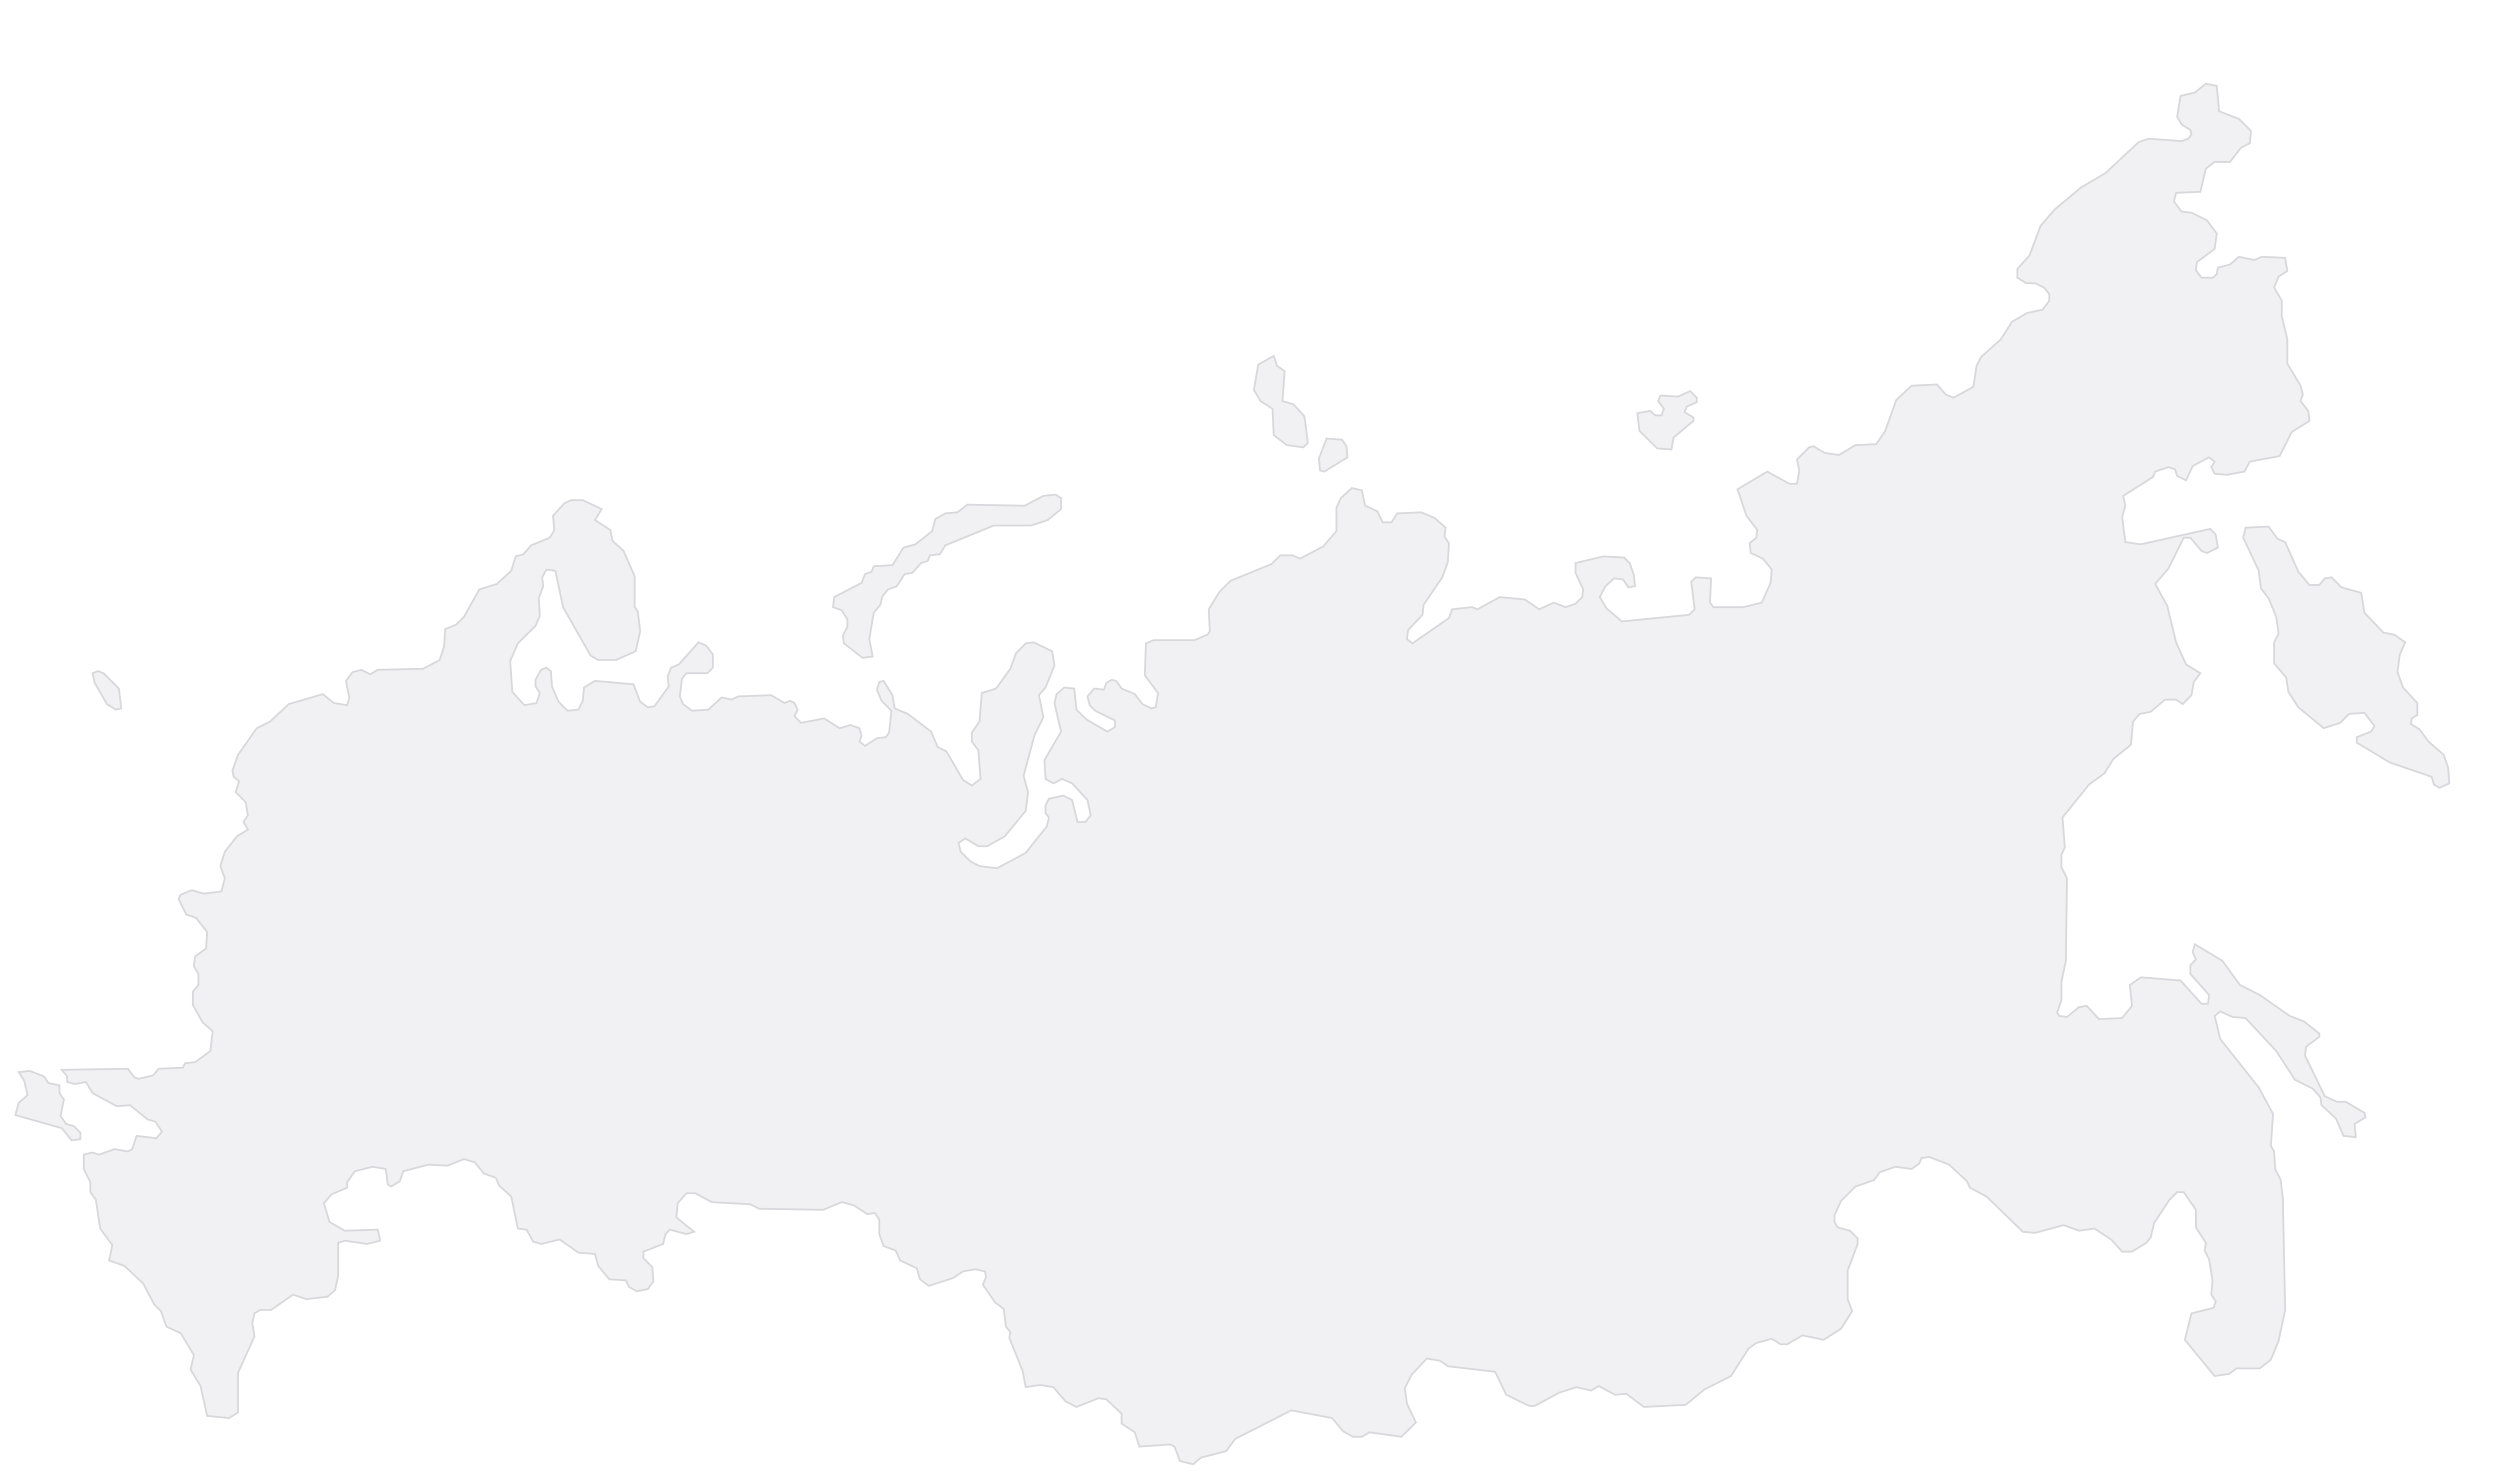
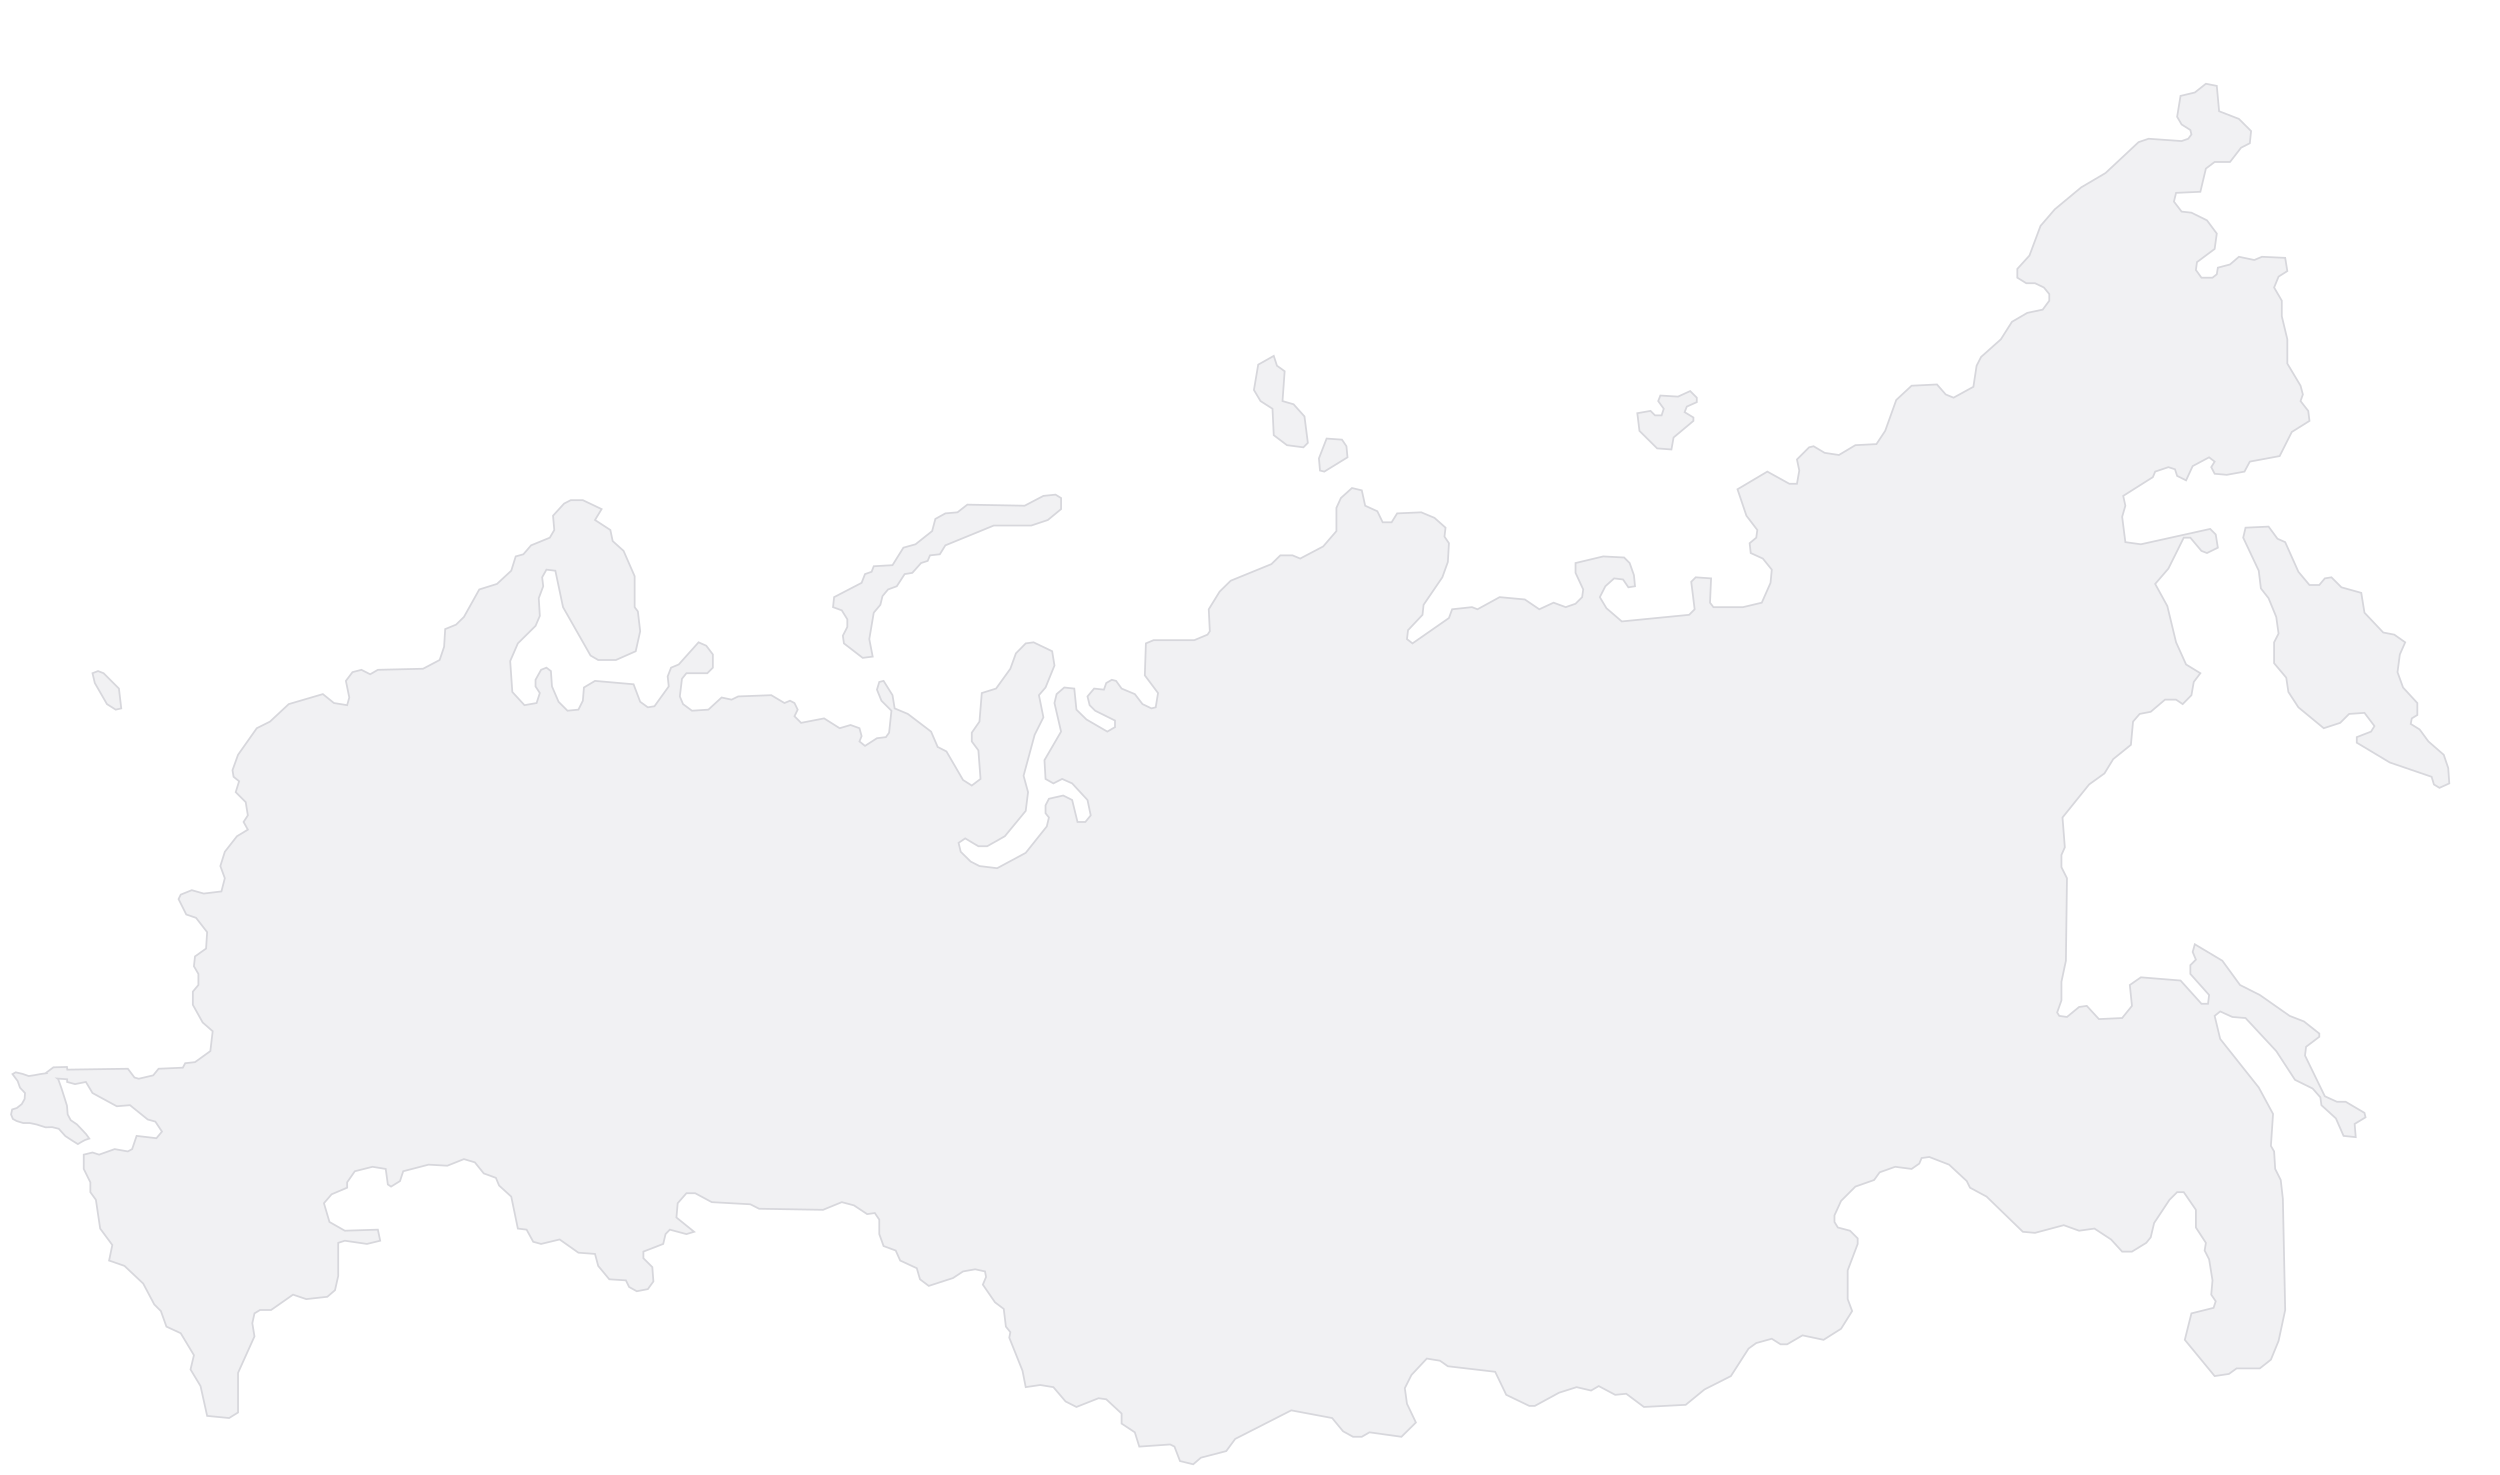
<svg xmlns="http://www.w3.org/2000/svg" viewBox="0 0 1400 826" width="1400" height="826">
-   <path fill="#f1f1f3" stroke="#d7d7dc" stroke-width="1" d="M10.5,600.4L13.6,605.3L15.4,613.3L10.5,617.6L8.6,624.4L34.6,631.8L40.1,638.6L45,638L45,634.3L41.3,630.6L37,629.4L33.9,625L35.8,615.8L33.3,612.1L33.3,607.8L27.1,606.5L24.7,602.8L16.7,599.7ZM51.8,377L53.1,382.5L59.9,394.3L64.8,397.4L67.9,396.7L66.6,385.6L58,377L54.9,375.8ZM1257.5,295.5L1256.2,301.1L1264.9,319.6L1266.1,329.5L1270.4,335L1274.7,345.5L1276,354.8L1273.5,359.7L1273.5,371.4L1280.3,379.5L1281.5,387.5L1287.1,396.1L1301.3,407.8L1310.5,404.8L1315.5,399.8L1324.1,399.2L1329.7,406.6L1327.8,409.7L1319.8,412.8L1319.8,415.9L1338.3,427L1361.7,435L1363,439.3L1366.1,441.2L1371.6,438.7L1371,430.1L1368.5,422.7L1359.9,415.2L1355,408.5L1350,405.4L1350.6,402.3L1353.7,400.4L1353.7,393.7L1345.7,385L1342.6,376.4L1343.9,366.5L1346.9,359.7L1340.8,355.4L1334.6,354.2L1324.1,343.1L1322.3,332L1311.2,328.9L1305.6,323.3L1301.9,323.9L1298.8,327.6L1293.3,327.6L1287.1,320.2L1279.7,303.6L1275.4,301.7L1270.4,294.9ZM594.2,278.9L591.1,277L584.3,277.7L573.8,283.2L541.7,282.6L536.2,286.9L529.4,287.5L523.8,290.6L522,297.4L512.7,304.8L505.9,306.7L499.8,316.5L489.3,317.1L488.1,320.2L484.4,321.5L482.5,326.4L467.1,334.4L466.5,340L471.4,341.8L474.5,346.8L474.5,351.1L472,356L472.6,360.3L483.1,368.4L488.7,367.7L486.8,357.9L489.3,343.1L493,338.7L494.2,333.8L497.3,330.1L502.2,328.3L506.6,321.5L510.9,320.8L515.8,315.3L519.5,314.1L520.8,311L526.3,310.4L529.4,305.4L556.5,294.3L577.5,294.3L586.8,291.2L594.2,285.1ZM751.5,246.2L742.9,245.6L738.6,256.7L739.2,263.5L741.6,264.1L754.6,256.1L754,249.9ZM946.5,219L939.7,222.1L929.8,221.5L928.6,224.6L931.7,228.9L930.5,232.6L926.8,232.6L924.3,230.1L916.9,231.4L918.1,241.3L928,251.1L936,251.7L937.2,245L948.3,235.7L948.3,233.8L943.4,230.8L944.6,227.7L950.2,225.2L950.2,222.7ZM713.3,199.3L704.6,204.2L702.2,218.4L705.9,224.6L712.6,228.9L713.3,243.7L720.7,249.3L729.9,250.5L732.4,248L730.5,233.2L724.4,226.4L718.2,224.6L719.4,207.9L715.1,204.8ZM1260.6,73.4L1253.8,66.6L1242.7,62.3L1241.4,48.1L1235.3,46.9L1229.1,51.8L1221.1,53.7L1219.2,65.4L1221.7,69.7L1226.6,72.8L1227.2,75.3L1225.4,77.7L1221.7,79L1203.2,77.7L1197.6,79.6L1179.1,96.9L1165.5,104.9L1150.7,117.2L1142.7,126.5L1136.5,143.1L1129.7,150.6L1129.7,155.5L1134.7,158.6L1139.6,158.6L1144.6,161L1147.6,164.7L1147.6,168.4L1143.9,173.4L1135.3,175.2L1126.7,180.2L1120.5,190L1109.4,199.9L1106.9,204.8L1105.1,216.6L1094,222.7L1089.6,220.9L1084.7,215.3L1070.5,216L1061.9,224L1055.7,241.3L1050.8,248.7L1039,249.3L1029.8,254.8L1021.8,253.6L1015.6,249.9L1013.1,250.5L1006.3,257.3L1007.6,263.5L1006.3,270.9L1002,270.9L989.7,264.1L973,274L978,288.8L984.1,296.8L983.5,301.1L979.8,304.2L980.4,309.7L987.2,312.8L992.2,319L991.5,326.4L986.6,337.5L976.1,340L959.5,340L957.6,337.5L958.2,323.9L949.6,323.3L947.1,325.8L949,341.2L945.9,344.3L908.2,348L899.6,340.6L895.9,334.4L899,328.3L903.9,323.9L908.9,324.5L911.9,328.9L915.6,328.3L915,322.1L912.6,315.3L909.5,312.2L897.8,311.6L882.3,315.3L882.3,320.8L886.6,330.1L886,334.4L882.3,338.1L876.8,340L870,337.5L862,341.2L853.9,335.7L839.8,334.4L827.4,341.2L824.3,340L813.2,341.2L811.4,346.1L791,360.3L787.9,357.9L788.5,352.9L796.6,344.3L797.2,338.7L807.7,323.3L810.8,314.7L811.4,304.2L808.9,300.5L809.5,295.5L803.3,290L795.9,286.9L782.4,287.5L779.3,292.5L774.3,292.5L771.3,286.3L764.5,283.2L762.6,274.6L757.1,273.3L750.9,278.9L748.4,284.4L748.4,297.4L741,306L728.1,312.8L723.8,311L717,311L712,315.9L689.2,325.2L683,331.3L676.9,341.2L677.5,353.5L676.2,355.4L668.8,358.5L646,358.5L641.7,360.3L641.1,378.2L648.5,388.1L647.2,396.1L644.8,396.7L639.8,394.3L635.5,388.7L628.1,385.6L625,381.3L622.6,380.7L619.5,382.5L618.2,386.2L612.7,385.6L609,390L610.2,394.9L613.3,398L624.4,403.5L624.4,407.2L620.1,409.7L608.4,402.9L602.8,397.4L601.6,385.6L596,385L591.7,388.7L590.5,393.7L594.2,409.7L584.9,425.7L585.5,436.2L589.9,438.7L594.8,436.2L600.4,438.7L609,448L610.8,456.6L607.8,460.3L603.4,460.3L600.4,448L595.4,445.5L587.4,447.3L585.5,451L585.5,455.4L587.4,457.8L586.2,462.8L574.4,477.6L558.4,486.2L548.5,485L543.6,482.5L538,477L536.8,472L540.5,469.5L547.9,473.9L552.8,473.9L562.7,468.3L574.4,454.1L575.7,443.6L573.2,434.4L579.4,411.5L584.3,401.7L581.8,389.3L585.5,385L590.5,372.7L589.2,364.7L578.8,359.7L574.4,360.3L568.9,365.9L565.8,374.5L557.8,385.6L549.8,388.1L548.5,404.1L544.2,410.3L544.2,415.2L547.9,420.2L549.1,436.2L544.2,439.9L539.3,436.8L530,420.8L525.1,418.3L521.4,409.7L508.4,399.8L501,396.7L499.8,389.3L494.8,381.3L492.4,381.9L491.1,386.2L493.6,392.4L499.2,398L497.9,410.3L496.1,412.8L491.1,413.4L484.4,417.7L481.3,415.2L482.5,412.2L481.3,407.8L476.3,406L470.2,407.8L461.5,402.3L448.6,404.8L444.9,401.1L446.7,397.4L444.9,393.7L442.4,392.4L439.3,393.7L431.9,389.3L413.4,390L409.7,391.8L404.1,390.6L396.7,397.4L387.5,398L382.5,394.3L380.7,390L381.9,380.1L384.4,377L396.1,377L399.2,373.9L399.2,366.5L395.5,361.6L391.2,359.7L380.1,372.1L375.8,373.9L373.9,378.8L374.5,384.4L366.5,395.5L362.8,396.1L358.5,393L354.8,383.2L333.2,381.3L327,385L326.4,392.4L323.9,397.4L317.8,398L312.8,393L309.1,384.4L308.5,375.8L306,373.9L303,375.1L299.9,380.7L299.9,384.4L302.3,388.1L300.5,393.7L293.7,394.9L286.9,387.5L285.7,370.2L290,360.3L299.9,350.5L302.3,344.9L301.7,335L304.2,328.3L303.6,323.3L306,319L311,319.6L315.3,340L330.7,367.1L335,369.6L344.9,369.6L356,364.7L358.5,353.5L357.2,342.4L355.4,340L355.4,322.7L349.2,308.5L343.1,303L341.8,296.8L333.2,291.2L336.9,285.1L326.4,280.1L319.6,280.1L315.9,282L309.7,288.8L310.4,296.8L307.9,301.1L297.4,305.4L293.1,310.4L288.8,311.6L286.3,319.6L278.3,327L268.4,330.1L259.8,345.5L255.4,349.8L249.3,352.3L248.7,362.2L246.2,369.6L236.9,374.5L211.6,375.1L207.3,377.6L202.4,375.1L197.4,376.4L193.7,381.3L195.6,390.6L194.4,394.9L187,393.7L180.8,388.7L161.7,394.3L151.2,404.1L143.8,407.8L133.3,422.7L130.2,431.3L130.8,435L133.9,437.5L132,443.6L137.6,449.2L138.8,456.6L136.4,460.3L138.8,464.6L132.7,468.3L125.9,477L123.4,485L125.9,491.8L124,499.2L114.1,500.4L107.4,498.5L101.2,501L100,503.5L104.3,512.1L109.8,514L116,522L115.4,531.2L109.2,535.6L108.6,541.1L111.1,545.4L111.1,551.6L108,555.3L108,562.7L113.5,572.6L119.1,577.5L117.8,588.6L109.2,594.8L103.7,595.4L102.4,597.9L88.8,598.5L85.8,602.2L77.7,604.1L75.3,603.4L71.6,598.5L34.6,599.1L37.6,602.8L37.6,605.9L42,607.1L48.1,605.9L51.8,612.1L65.4,619.5L72.8,618.9L82.7,626.9L87,628.1L90.7,633.7L87.6,637.4L76.5,636.1L74,643.5L71.6,644.8L64.2,643.5L55.5,646.6L51.8,645.4L46.9,646.6L46.9,654.6L50.6,662.1L50.6,667.6L53.7,671.9L56.1,688L62.9,697.2L61.1,705.9L69.7,708.9L80.2,718.8L86.4,730.5L90.1,734.2L93.2,742.9L101.2,746.6L108.6,758.9L106.7,766.9L112.3,776.2L116,792.9L128.3,794.1L133.3,791L133.3,768.8L142.5,748.4L141.3,741L142.5,735.5L145.6,733.6L151.8,733.6L164.1,725L171.5,727.5L183.3,726.2L187.6,722.5L189.4,714.5L189.4,696L193.1,694.8L205.5,696.6L212.9,694.8L211.6,688.6L193.1,689.2L184.5,684.3L181.4,673.8L185.7,668.8L194.4,665.1L194.4,662.1L198.7,655.9L208.6,653.4L216,654.6L217.2,663.3L219,664.5L224,661.4L225.8,655.9L240,652.2L250.5,652.8L259.8,649.1L265.9,650.9L270.9,657.1L277.7,659.6L279.5,663.9L286.3,670.1L290,688L294.9,688.6L298.6,695.4L303,696.6L313.4,694.1L323.9,701.5L333.2,702.2L335,708.9L341.2,716.4L350.5,717L352.3,720.7L356.6,723.1L362.8,721.9L365.9,717.6L365.3,709.6L360.3,704.6L360.3,700.9L371.4,696.6L372.7,691.1L375.1,688.6L384.4,691.1L388.7,689.8L378.8,681.8L379.5,673.8L384.4,668.2L389.3,668.2L398.6,673.2L420.2,674.4L425.1,676.9L460.9,677.5L471.4,673.2L478.2,675L485.6,679.9L489.9,679.3L492.4,683L492.4,691.1L494.8,697.8L501.6,700.3L504.1,705.9L513.4,710.2L515.2,716.4L520.1,720.1L533.7,715.7L539.3,712L546.1,710.8L551.6,712L552.2,715.1L550.4,719.4L557.2,729.3L562.1,733L563.3,742.9L565.8,746L565.2,749.1L572.6,767.6L574.4,776.8L582.5,775.6L589.9,776.8L596.7,784.8L602.8,787.9L615.2,783L619.5,783.6L628.1,791.6L628.1,797.2L635.5,802.1L638,810.1L655.3,808.9L657.7,810.1L660.8,818.2L668.2,820L672.5,816.3L686.7,812.6L691.7,805.8L723.1,789.8L746,794.1L752.1,801.5L757.7,804.6L762.6,804.6L766.9,802.1L784.8,804.6L792.9,796.6L787.9,786.1L786.7,777.4L790.4,770L799,760.8L806.4,762L810.8,765.1L837.3,768.2L843.5,781.1L856.4,787.3L859.5,787.3L873.1,779.9L882.9,776.8L891,778.7L895.3,776.2L904.5,781.1L910.7,780.5L920.6,787.9L944,786.7L954.5,778.1L969.3,770.6L979.2,755.2L983.5,752.1L992.2,749.7L997.1,752.8L1000.8,752.8L1009.4,747.8L1021.2,750.3L1031,744.1L1037.2,734.2L1034.7,727.5L1034.7,711.4L1040.3,696.6L1040.3,693.5L1036,689.2L1029.2,687.4L1027.3,684.3L1027.3,680.6L1031,672.5L1039,664.5L1049.5,660.8L1052.6,656.5L1061.3,653.4L1070.5,654.6L1074.8,651.6L1076.1,648.5L1080.4,647.9L1091.5,652.2L1101.4,661.4L1103.2,665.1L1112.5,670.1L1132.8,689.8L1139.6,690.4L1155.7,686.1L1164.3,689.2L1172.9,688L1182.2,694.1L1188.4,700.9L1193.9,700.9L1201.9,696L1204.4,692.9L1206.3,684.9L1214.9,671.9L1219.2,667.6L1222.9,667.6L1229.7,677.5L1229.7,687.4L1235.3,696L1234.6,700.3L1237.1,705.2L1239,717L1238.3,725L1240.8,728.7L1239.6,732.4L1227.2,735.5L1223.5,750.3L1240.2,770.6L1248.2,769.4L1252.5,766.3L1265.5,766.3L1271.7,761.4L1276,750.9L1279.7,733.6L1278.4,671.3L1277.2,660.8L1274.1,654.6L1273.5,644.8L1271.7,641.7L1272.9,623.8L1264.9,609L1243.3,581.8L1240.2,568.9L1243.3,566.4L1250.1,569.5L1257.5,570.1L1274.7,588.6L1285.2,604.7L1295.1,609.6L1299.4,614.5L1300,618.9L1308.1,626.3L1312.4,636.1L1319.2,636.8L1318.6,629.4L1324.7,625.7L1324.1,623.2L1313.6,617L1308.7,617L1301.9,613.9L1290.8,591.1L1291.4,586.2L1298.8,580.6L1298.8,578.8L1290.2,572L1282.2,568.9L1265.5,557.2L1254.4,551.6L1244.5,538L1229.1,528.8L1227.9,533.1L1229.7,537.4L1226.6,540.5L1226.6,545.4L1237.1,557.2L1236.5,562.1L1232.8,562.1L1221.1,549.1L1198.9,547.3L1192.7,551.6L1193.9,563.3L1188.4,570.1L1175.4,570.7L1168.6,563.3L1164.3,563.9L1157.5,569.5L1153.2,568.9L1152,567L1154.4,560.2L1154.4,549.8L1156.9,538L1157.5,491.8L1154.4,485.6L1154.4,478.8L1156.3,474.5L1155,457.8L1169.9,439.3L1178.5,433.1L1183.4,425.1L1193.3,417.1L1194.5,404.1L1198.2,399.8L1204.4,398.6L1212.4,391.8L1218.6,391.8L1222.3,394.3L1227.2,389.3L1228.5,381.9L1232.2,377L1224.2,372.1L1218.6,359.7L1213.7,339.4L1206.9,327L1214.3,318.4L1222.9,301.1L1226.6,301.1L1232.8,308.5L1235.9,309.7L1242,306.7L1240.8,299.3L1237.7,296.2L1198.9,304.8L1190.2,303.6L1188.4,289.4L1190.2,283.2L1189,277.7L1205.6,267.2L1206.9,264.1L1214.3,261.6L1218,262.8L1219.2,266.5L1224.2,269L1227.9,261L1237.1,256.1L1240.2,258.5L1238.3,261.6L1240.2,265.3L1247,265.9L1256.9,264.1L1259.9,258.5L1276.6,255.4L1283.4,241.9L1293.3,235.7L1292.6,230.1L1288.3,224.6L1289.6,220.9L1288.3,216L1280.9,203.6L1280.9,190L1277.8,177.1L1277.8,168.4L1273.5,161L1276,154.9L1280.9,151.8L1279.7,144.4L1266.7,143.8L1262.4,145.6L1253.8,143.8L1248.8,148.1L1242,149.9L1241.4,153.6L1239,155.5L1232.8,155.5L1229.7,151.2L1230.3,146.8L1240.2,139.4L1241.4,130.8L1235.9,123.4L1227.2,119.1L1221.7,118.5L1217.4,112.9L1218.6,108L1232.2,107.4L1235.3,94.4L1240.2,90.7L1248.8,90.7L1255,82.7L1259.9,80.2Z" />
+   <path fill="#f1f1f3" stroke="#d7d7dc" stroke-width="1" d="M1253.8,66.6L1242.7,62.3L1241.4,48.1L1235.3,46.9L1229.1,51.8L1221.1,53.7L1219.2,65.4L1221.7,69.7L1226.6,72.8L1227.2,75.3L1225.4,77.7L1221.7,79.0L1203.2,77.7L1197.6,79.6L1179.1,96.9L1165.5,104.9L1150.7,117.2L1142.7,126.5L1136.5,143.1L1129.7,150.6L1129.7,155.5L1134.7,158.6L1139.6,158.6L1144.6,161.0L1147.6,164.7L1147.6,168.4L1143.9,173.4L1135.3,175.2L1126.7,180.2L1120.5,190.0L1109.4,199.9L1106.9,204.8L1105.1,216.6L1094,222.7L1089.6,220.9L1084.7,215.3L1070.5,216.0L1061.9,224.0L1055.7,241.3L1050.8,248.7L1039,249.3L1029.8,254.8L1021.8,253.6L1015.6,249.9L1013.1,250.5L1006.3,257.3L1007.6,263.5L1006.3,270.9L1002,270.9L989.7,264.1L973,274.0L978,288.8L984.1,296.8L983.5,301.1L979.8,304.2L980.4,309.7L987.2,312.8L992.2,319.0L991.5,326.4L986.6,337.5L976.1,340.0L959.5,340.0L957.6,337.5L958.2,323.9L949.6,323.3L947.1,325.8L949,341.2L945.9,344.3L908.2,348.0L899.6,340.6L895.9,334.4L899,328.3L903.9,323.9L908.9,324.5L911.9,328.9L915.6,328.3L915,322.1L912.6,315.3L909.5,312.2L897.8,311.6L882.3,315.3L882.3,320.8L886.6,330.1L886,334.4L882.3,338.1L876.8,340.0L870,337.5L862,341.2L853.9,335.7L839.8,334.4L827.4,341.2L824.3,340.0L813.2,341.2L811.4,346.1L791,360.3L787.9,357.9L788.5,352.9L796.6,344.3L797.2,338.7L807.7,323.3L810.8,314.7L811.4,304.2L808.9,300.5L809.5,295.5L803.3,290.0L795.9,286.9L782.4,287.5L779.3,292.5L774.3,292.5L771.3,286.3L764.5,283.2L762.6,274.6L757.1,273.3L750.9,278.9L748.4,284.4L748.4,297.4L741,306.0L728.1,312.8L723.8,311.0L717,311.0L712,315.9L689.2,325.2L683,331.3L676.9,341.2L677.5,353.5L676.2,355.4L668.8,358.5L646,358.5L641.7,360.3L641.1,378.2L648.5,388.1L647.2,396.1L644.8,396.7L639.8,394.3L635.5,388.7L628.1,385.6L625,381.3L622.6,380.7L619.5,382.5L618.2,386.2L612.7,385.6L609,390.0L610.2,394.9L613.3,398.0L624.4,403.5L624.4,407.2L620.1,409.7L608.4,402.9L602.8,397.4L601.6,385.6L596,385.0L591.7,388.7L590.5,393.7L594.2,409.7L584.9,425.7L585.5,436.2L589.9,438.7L594.8,436.2L600.4,438.7L609,448.0L610.8,456.6L607.8,460.3L603.4,460.3L600.4,448.0L595.4,445.5L587.4,447.3L585.5,451.0L585.5,455.4L587.4,457.8L586.2,462.8L574.4,477.6L558.4,486.2L548.5,485.0L543.6,482.5L538,477.0L536.8,472.0L540.5,469.5L547.9,473.9L552.8,473.9L562.7,468.3L574.4,454.1L575.7,443.6L573.2,434.4L579.4,411.5L584.3,401.7L581.8,389.3L585.5,385.0L590.5,372.7L589.2,364.7L578.8,359.7L574.4,360.3L568.9,365.9L565.8,374.5L557.8,385.6L549.8,388.1L548.5,404.1L544.2,410.3L544.2,415.2L547.9,420.2L549.1,436.2L544.2,439.9L539.3,436.8L530,420.8L525.1,418.3L521.4,409.7L508.4,399.8L501,396.7L499.8,389.3L494.8,381.3L492.4,381.9L491.1,386.2L493.6,392.4L499.2,398.0L497.9,410.3L496.1,412.8L491.1,413.4L484.4,417.7L481.3,415.2L482.5,412.2L481.3,407.8L476.3,406.0L470.2,407.8L461.5,402.3L448.6,404.8L444.9,401.1L446.7,397.4L444.9,393.7L442.4,392.4L439.3,393.7L431.9,389.3L413.4,390.0L409.7,391.8L404.1,390.6L396.7,397.4L387.5,398.0L382.5,394.3L380.7,390.0L381.9,380.1L384.4,377.0L396.1,377.0L399.2,373.9L399.2,366.5L395.5,361.6L391.2,359.7L380.1,372.1L375.8,373.9L373.9,378.8L374.5,384.4L366.5,395.5L362.8,396.1L358.5,393.0L354.8,383.2L333.2,381.3L327,385.0L326.4,392.4L323.9,397.4L317.8,398.0L312.8,393.0L309.1,384.4L308.5,375.8L306,373.9L303,375.1L299.9,380.7L299.9,384.4L302.3,388.1L300.5,393.7L293.7,394.9L286.9,387.5L285.7,370.2L290,360.3L299.9,350.5L302.3,344.9L301.7,335.0L304.2,328.3L303.6,323.3L306,319.0L311,319.6L315.3,340.0L330.7,367.1L335,369.6L344.9,369.6L356,364.7L358.5,353.5L357.2,342.4L355.4,340.0L355.4,322.7L349.2,308.5L343.1,303.0L341.8,296.8L333.2,291.2L336.9,285.1L326.4,280.1L319.6,280.1L315.9,282.0L309.7,288.8L310.4,296.8L307.9,301.1L297.4,305.4L293.1,310.4L288.8,311.6L286.3,319.6L278.3,327.0L268.4,330.1L259.8,345.5L255.4,349.8L249.3,352.3L248.7,362.2L246.2,369.6L236.9,374.5L211.6,375.1L207.3,377.6L202.4,375.1L197.4,376.4L193.7,381.3L195.6,390.6L194.4,394.9L187,393.7L180.8,388.7L161.7,394.3L151.2,404.1L143.8,407.8L133.3,422.7L130.2,431.3L130.8,435.0L133.9,437.5L132,443.6L137.6,449.2L138.8,456.6L136.4,460.3L138.8,464.6L132.7,468.3L125.9,477.0L123.4,485.0L125.9,491.8L124,499.2L114.1,500.4L107.4,498.5L101.2,501.0L100,503.5L104.3,512.1L109.8,514.0L116,522.0L115.4,531.2L109.2,535.6L108.6,541.1L111.1,545.4L111.1,551.6L108,555.3L108,562.7L113.5,572.6L119.1,577.5L117.8,588.6L109.2,594.8L103.7,595.4L102.4,597.9L88.8,598.5L85.8,602.2L77.7,604.1L75.3,603.4L71.6,598.5L37.7,599.0L37.5,597.5L29.9,597.7L25.9,600.7L26.1,601.0L22.5,601.5L19.3,602.1L16.1,602.6L12.7,601.4L8.8,600.5L7,601.5L9.9,605.4L11.2,609.1L14,612.1L13.8,615.4L12.2,618.3L9.4,620.5L6.8,621.3L6.2,624.1L7.2,626.6L9.4,627.8L13,628.9L16.7,628.9L20.5,629.7L25.5,631.3L29.2,631.2L32.9,632.1L36.6,636.2L40.1,638.5L43.6,640.7L45.4,639.6L47.6,638.4L50,637.6L48.2,635.1L45.4,632.1L43,629.6L39.6,627.3L37.9,624.1L37.5,619.2L36.1,614.7L34.4,609.4L32.6,604.3L32.2,604.0L37.6,604.4L37.6,605.9L42,607.1L48.1,605.9L51.8,612.1L65.4,619.5L72.8,618.9L82.7,626.9L87,628.1L90.7,633.7L87.6,637.4L76.5,636.1L74,643.5L71.6,644.8L64.2,643.5L55.5,646.6L51.8,645.4L46.9,646.6L46.9,654.6L50.6,662.1L50.6,667.6L53.7,671.9L56.1,688.0L62.9,697.2L61.1,705.9L69.7,708.9L80.2,718.8L86.4,730.5L90.1,734.2L93.2,742.9L101.2,746.6L108.6,758.9L106.7,766.9L112.3,776.2L116,792.9L128.3,794.1L133.3,791.0L133.3,768.8L142.5,748.4L141.3,741.0L142.5,735.5L145.6,733.6L151.8,733.6L164.1,725.0L171.5,727.5L183.3,726.2L187.6,722.5L189.4,714.5L189.4,696.0L193.1,694.8L205.5,696.6L212.9,694.8L211.6,688.6L193.1,689.2L184.5,684.3L181.4,673.8L185.7,668.8L194.4,665.1L194.4,662.1L198.7,655.9L208.6,653.4L216,654.6L217.2,663.3L219,664.5L224,661.4L225.8,655.9L240,652.2L250.5,652.8L259.8,649.1L265.9,650.9L270.9,657.1L277.7,659.6L279.5,663.9L286.3,670.1L290,688.0L294.9,688.6L298.6,695.4L303,696.6L313.4,694.1L323.9,701.5L333.2,702.2L335,708.9L341.2,716.4L350.5,717.0L352.3,720.7L356.6,723.1L362.8,721.9L365.9,717.6L365.3,709.6L360.3,704.6L360.3,700.9L371.4,696.6L372.7,691.1L375.1,688.6L384.4,691.1L388.7,689.8L378.8,681.8L379.5,673.8L384.4,668.2L389.3,668.2L398.6,673.2L420.2,674.4L425.1,676.9L460.9,677.5L471.4,673.2L478.2,675.0L485.6,679.9L489.9,679.3L492.4,683.0L492.4,691.1L494.8,697.8L501.6,700.3L504.1,705.9L513.4,710.2L515.2,716.4L520.1,720.1L533.7,715.7L539.3,712.0L546.1,710.8L551.6,712.0L552.2,715.1L550.4,719.4L557.2,729.3L562.1,733.0L563.3,742.9L565.8,746.0L565.2,749.1L572.6,767.6L574.4,776.8L582.5,775.6L589.9,776.8L596.7,784.8L602.8,787.9L615.2,783.0L619.5,783.6L628.1,791.6L628.1,797.2L635.5,802.1L638,810.1L655.3,808.9L657.7,810.1L660.8,818.2L668.2,820.0L672.5,816.3L686.7,812.6L691.7,805.8L723.1,789.8L746,794.1L752.1,801.5L757.7,804.6L762.6,804.6L766.9,802.1L784.8,804.6L792.9,796.6L787.9,786.1L786.7,777.4L790.4,770.0L799,760.8L806.4,762.0L810.8,765.1L837.3,768.2L843.5,781.1L856.4,787.3L859.5,787.3L873.1,779.9L882.9,776.8L891,778.7L895.3,776.2L904.5,781.1L910.7,780.5L920.6,787.9L944,786.7L954.5,778.1L969.3,770.6L979.2,755.2L983.5,752.1L992.2,749.7L997.1,752.8L1000.8,752.8L1009.4,747.8L1021.2,750.3L1031,744.1L1037.2,734.2L1034.7,727.5L1034.7,711.4L1040.3,696.6L1040.3,693.5L1036,689.2L1029.2,687.4L1027.3,684.3L1027.3,680.6L1031,672.5L1039,664.5L1049.5,660.8L1052.6,656.5L1061.3,653.4L1070.5,654.6L1074.8,651.6L1076.1,648.5L1080.4,647.9L1091.5,652.2L1101.4,661.4L1103.2,665.1L1112.5,670.1L1132.8,689.8L1139.6,690.4L1155.7,686.1L1164.3,689.2L1172.9,688.0L1182.2,694.1L1188.4,700.9L1193.9,700.9L1201.9,696.0L1204.4,692.9L1206.3,684.9L1214.9,671.9L1219.2,667.6L1222.9,667.6L1229.7,677.5L1229.7,687.4L1235.3,696.0L1234.6,700.3L1237.1,705.2L1239,717.0L1238.3,725.0L1240.8,728.7L1239.6,732.4L1227.2,735.5L1223.5,750.3L1240.2,770.6L1248.2,769.4L1252.5,766.3L1265.5,766.3L1271.7,761.4L1276,750.9L1279.7,733.6L1278.4,671.3L1277.2,660.8L1274.1,654.6L1273.5,644.8L1271.7,641.7L1272.9,623.8L1264.9,609.0L1243.3,581.8L1240.2,568.9L1243.3,566.4L1250.1,569.5L1257.5,570.1L1274.7,588.6L1285.2,604.7L1295.1,609.6L1299.4,614.5L1300,618.9L1308.1,626.3L1312.4,636.1L1319.2,636.8L1318.6,629.4L1324.7,625.7L1324.1,623.2L1313.6,617.0L1308.7,617.0L1301.9,613.9L1290.8,591.1L1291.4,586.2L1298.8,580.6L1298.8,578.8L1290.2,572.0L1282.2,568.9L1265.5,557.2L1254.4,551.6L1244.5,538.0L1229.1,528.8L1227.9,533.1L1229.7,537.4L1226.6,540.5L1226.6,545.4L1237.1,557.2L1236.5,562.1L1232.8,562.1L1221.1,549.1L1198.9,547.3L1192.7,551.6L1193.9,563.3L1188.4,570.1L1175.4,570.7L1168.6,563.3L1164.3,563.9L1157.5,569.5L1153.2,568.9L1152,567.0L1154.4,560.2L1154.4,549.8L1156.9,538.0L1157.5,491.8L1154.4,485.6L1154.4,478.8L1156.3,474.5L1155,457.8L1169.9,439.3L1178.5,433.1L1183.4,425.1L1193.3,417.1L1194.5,404.1L1198.2,399.8L1204.4,398.6L1212.4,391.8L1218.6,391.8L1222.3,394.3L1227.2,389.3L1228.5,381.9L1232.2,377.0L1224.2,372.1L1218.6,359.7L1213.7,339.4L1206.9,327.0L1214.3,318.4L1222.9,301.1L1226.6,301.1L1232.8,308.5L1235.9,309.7L1242,306.7L1240.8,299.3L1237.7,296.2L1198.9,304.8L1190.2,303.6L1188.4,289.4L1190.2,283.2L1189,277.7L1205.6,267.2L1206.9,264.1L1214.3,261.6L1218,262.8L1219.2,266.5L1224.2,269.0L1227.9,261.0L1237.1,256.1L1240.2,258.5L1238.3,261.6L1240.2,265.3L1247,265.9L1256.9,264.1L1259.9,258.5L1276.6,255.4L1283.4,241.9L1293.3,235.7L1292.6,230.1L1288.3,224.6L1289.6,220.9L1288.3,216.0L1280.9,203.6L1280.9,190.0L1277.8,177.1L1277.8,168.4L1273.5,161.0L1276,154.9L1280.9,151.8L1279.7,144.4L1266.7,143.8L1262.4,145.6L1253.8,143.8L1248.8,148.1L1242,149.9L1241.4,153.6L1239,155.5L1232.8,155.5L1229.7,151.2L1230.3,146.8L1240.2,139.4L1241.4,130.8L1235.9,123.4L1227.2,119.1L1221.7,118.5L1217.4,112.9L1218.6,108.0L1232.2,107.4L1235.3,94.4L1240.2,90.7L1248.8,90.7L1255,82.7L1259.9,80.2L1260.6,73.4ZM51.8,377.0L53.1,382.5L59.9,394.3L64.8,397.4L67.9,396.7L66.6,385.6L58,377.0L54.9,375.8ZM1257.5,295.5L1256.2,301.1L1264.9,319.6L1266.1,329.5L1270.4,335.0L1274.7,345.5L1276,354.8L1273.5,359.7L1273.5,371.4L1280.3,379.5L1281.5,387.5L1287.1,396.1L1301.3,407.8L1310.5,404.8L1315.5,399.8L1324.1,399.2L1329.7,406.6L1327.8,409.7L1319.8,412.8L1319.8,415.9L1338.3,427.0L1361.7,435.0L1363,439.3L1366.1,441.2L1371.6,438.7L1371,430.1L1368.5,422.7L1359.9,415.2L1355,408.5L1350,405.4L1350.6,402.3L1353.7,400.4L1353.7,393.7L1345.7,385.0L1342.6,376.4L1343.9,366.5L1346.9,359.7L1340.8,355.4L1334.6,354.2L1324.1,343.1L1322.3,332.0L1311.2,328.9L1305.6,323.3L1301.9,323.9L1298.8,327.6L1293.3,327.6L1287.1,320.2L1279.7,303.6L1275.4,301.7L1270.4,294.9ZM594.2,278.9L591.1,277.0L584.3,277.7L573.8,283.2L541.7,282.6L536.2,286.9L529.4,287.5L523.8,290.6L522,297.4L512.7,304.8L505.9,306.7L499.8,316.5L489.3,317.1L488.1,320.2L484.4,321.5L482.5,326.4L467.1,334.4L466.5,340.0L471.4,341.8L474.5,346.8L474.5,351.1L472,356.0L472.6,360.3L483.1,368.4L488.7,367.7L486.8,357.9L489.3,343.1L493,338.7L494.2,333.8L497.3,330.1L502.2,328.3L506.6,321.5L510.9,320.8L515.8,315.3L519.5,314.1L520.8,311.0L526.3,310.4L529.4,305.4L556.5,294.3L577.5,294.3L586.8,291.2L594.2,285.1ZM751.5,246.2L742.9,245.6L738.6,256.7L739.2,263.5L741.6,264.1L754.6,256.1L754,249.9ZM946.5,219.0L939.7,222.1L929.8,221.5L928.6,224.6L931.7,228.9L930.5,232.6L926.8,232.6L924.3,230.1L916.9,231.4L918.1,241.3L928,251.1L936,251.7L937.2,245.0L948.3,235.7L948.3,233.8L943.4,230.8L944.6,227.7L950.2,225.2L950.2,222.7ZM713.3,199.3L704.6,204.2L702.2,218.4L705.9,224.6L712.6,228.9L713.3,243.7L720.7,249.3L729.9,250.5L732.4,248.0L730.5,233.2L724.4,226.4L718.2,224.6L719.4,207.9L715.1,204.8Z" />
</svg>
